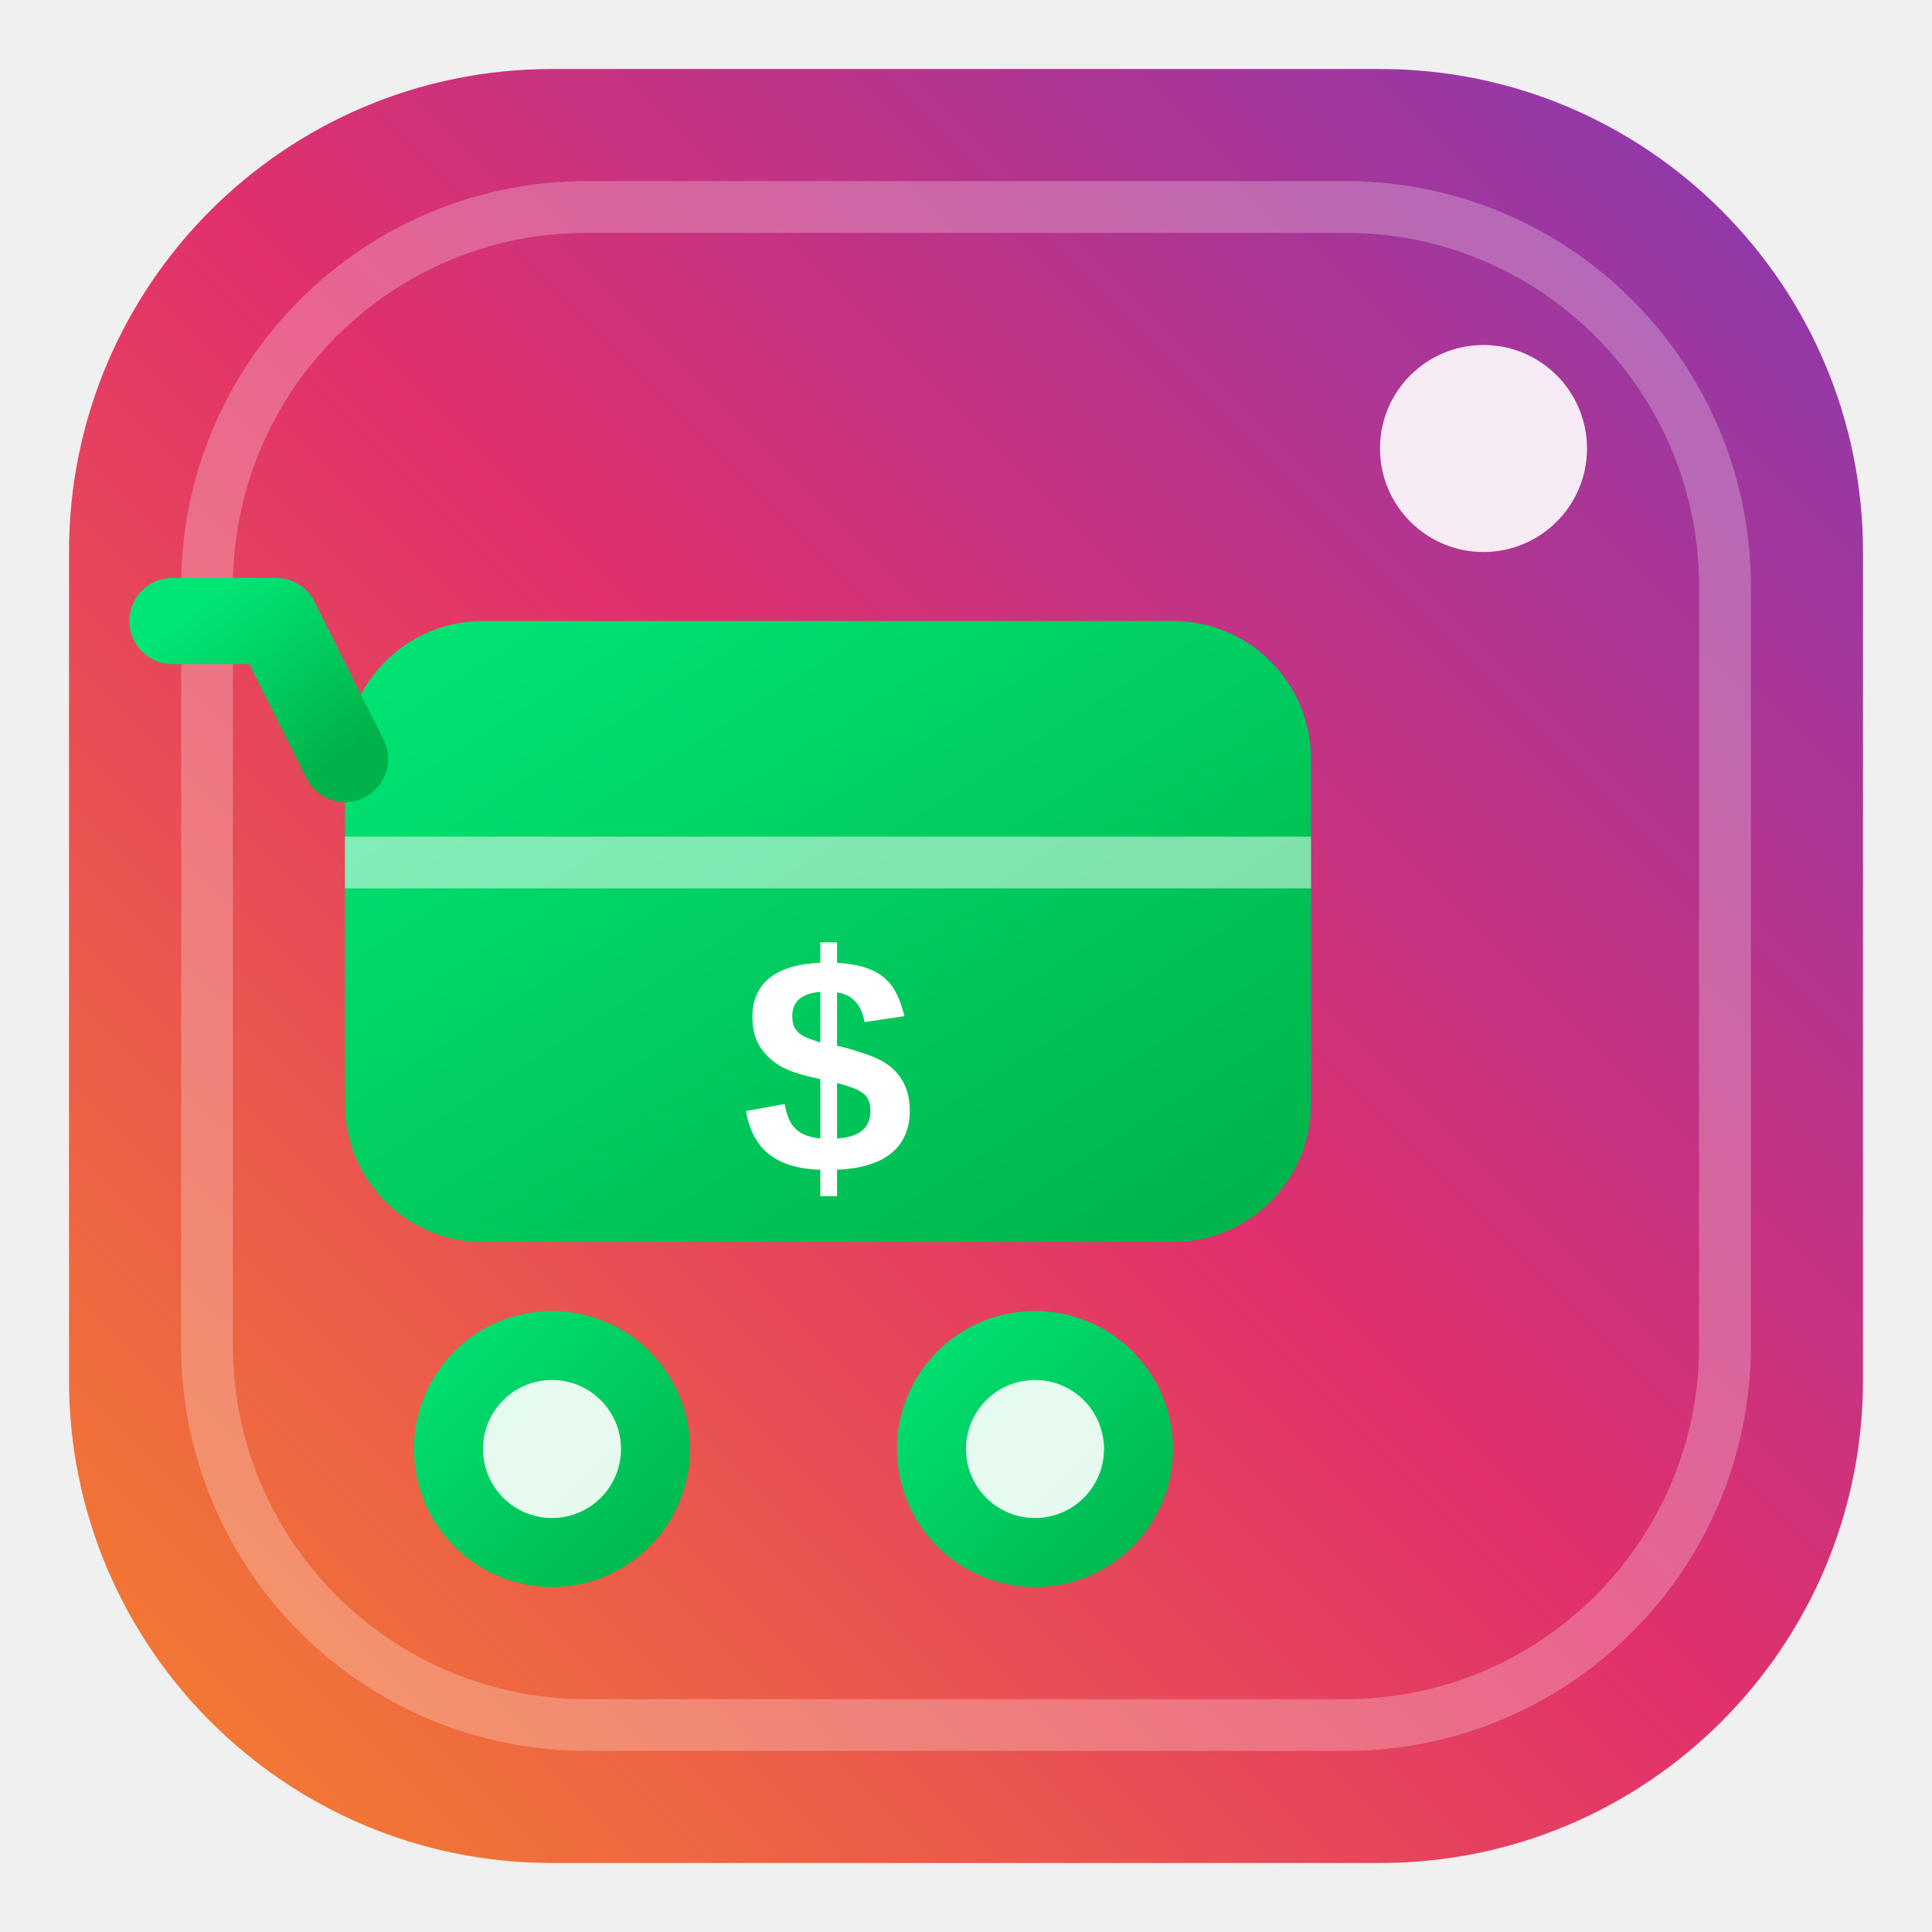
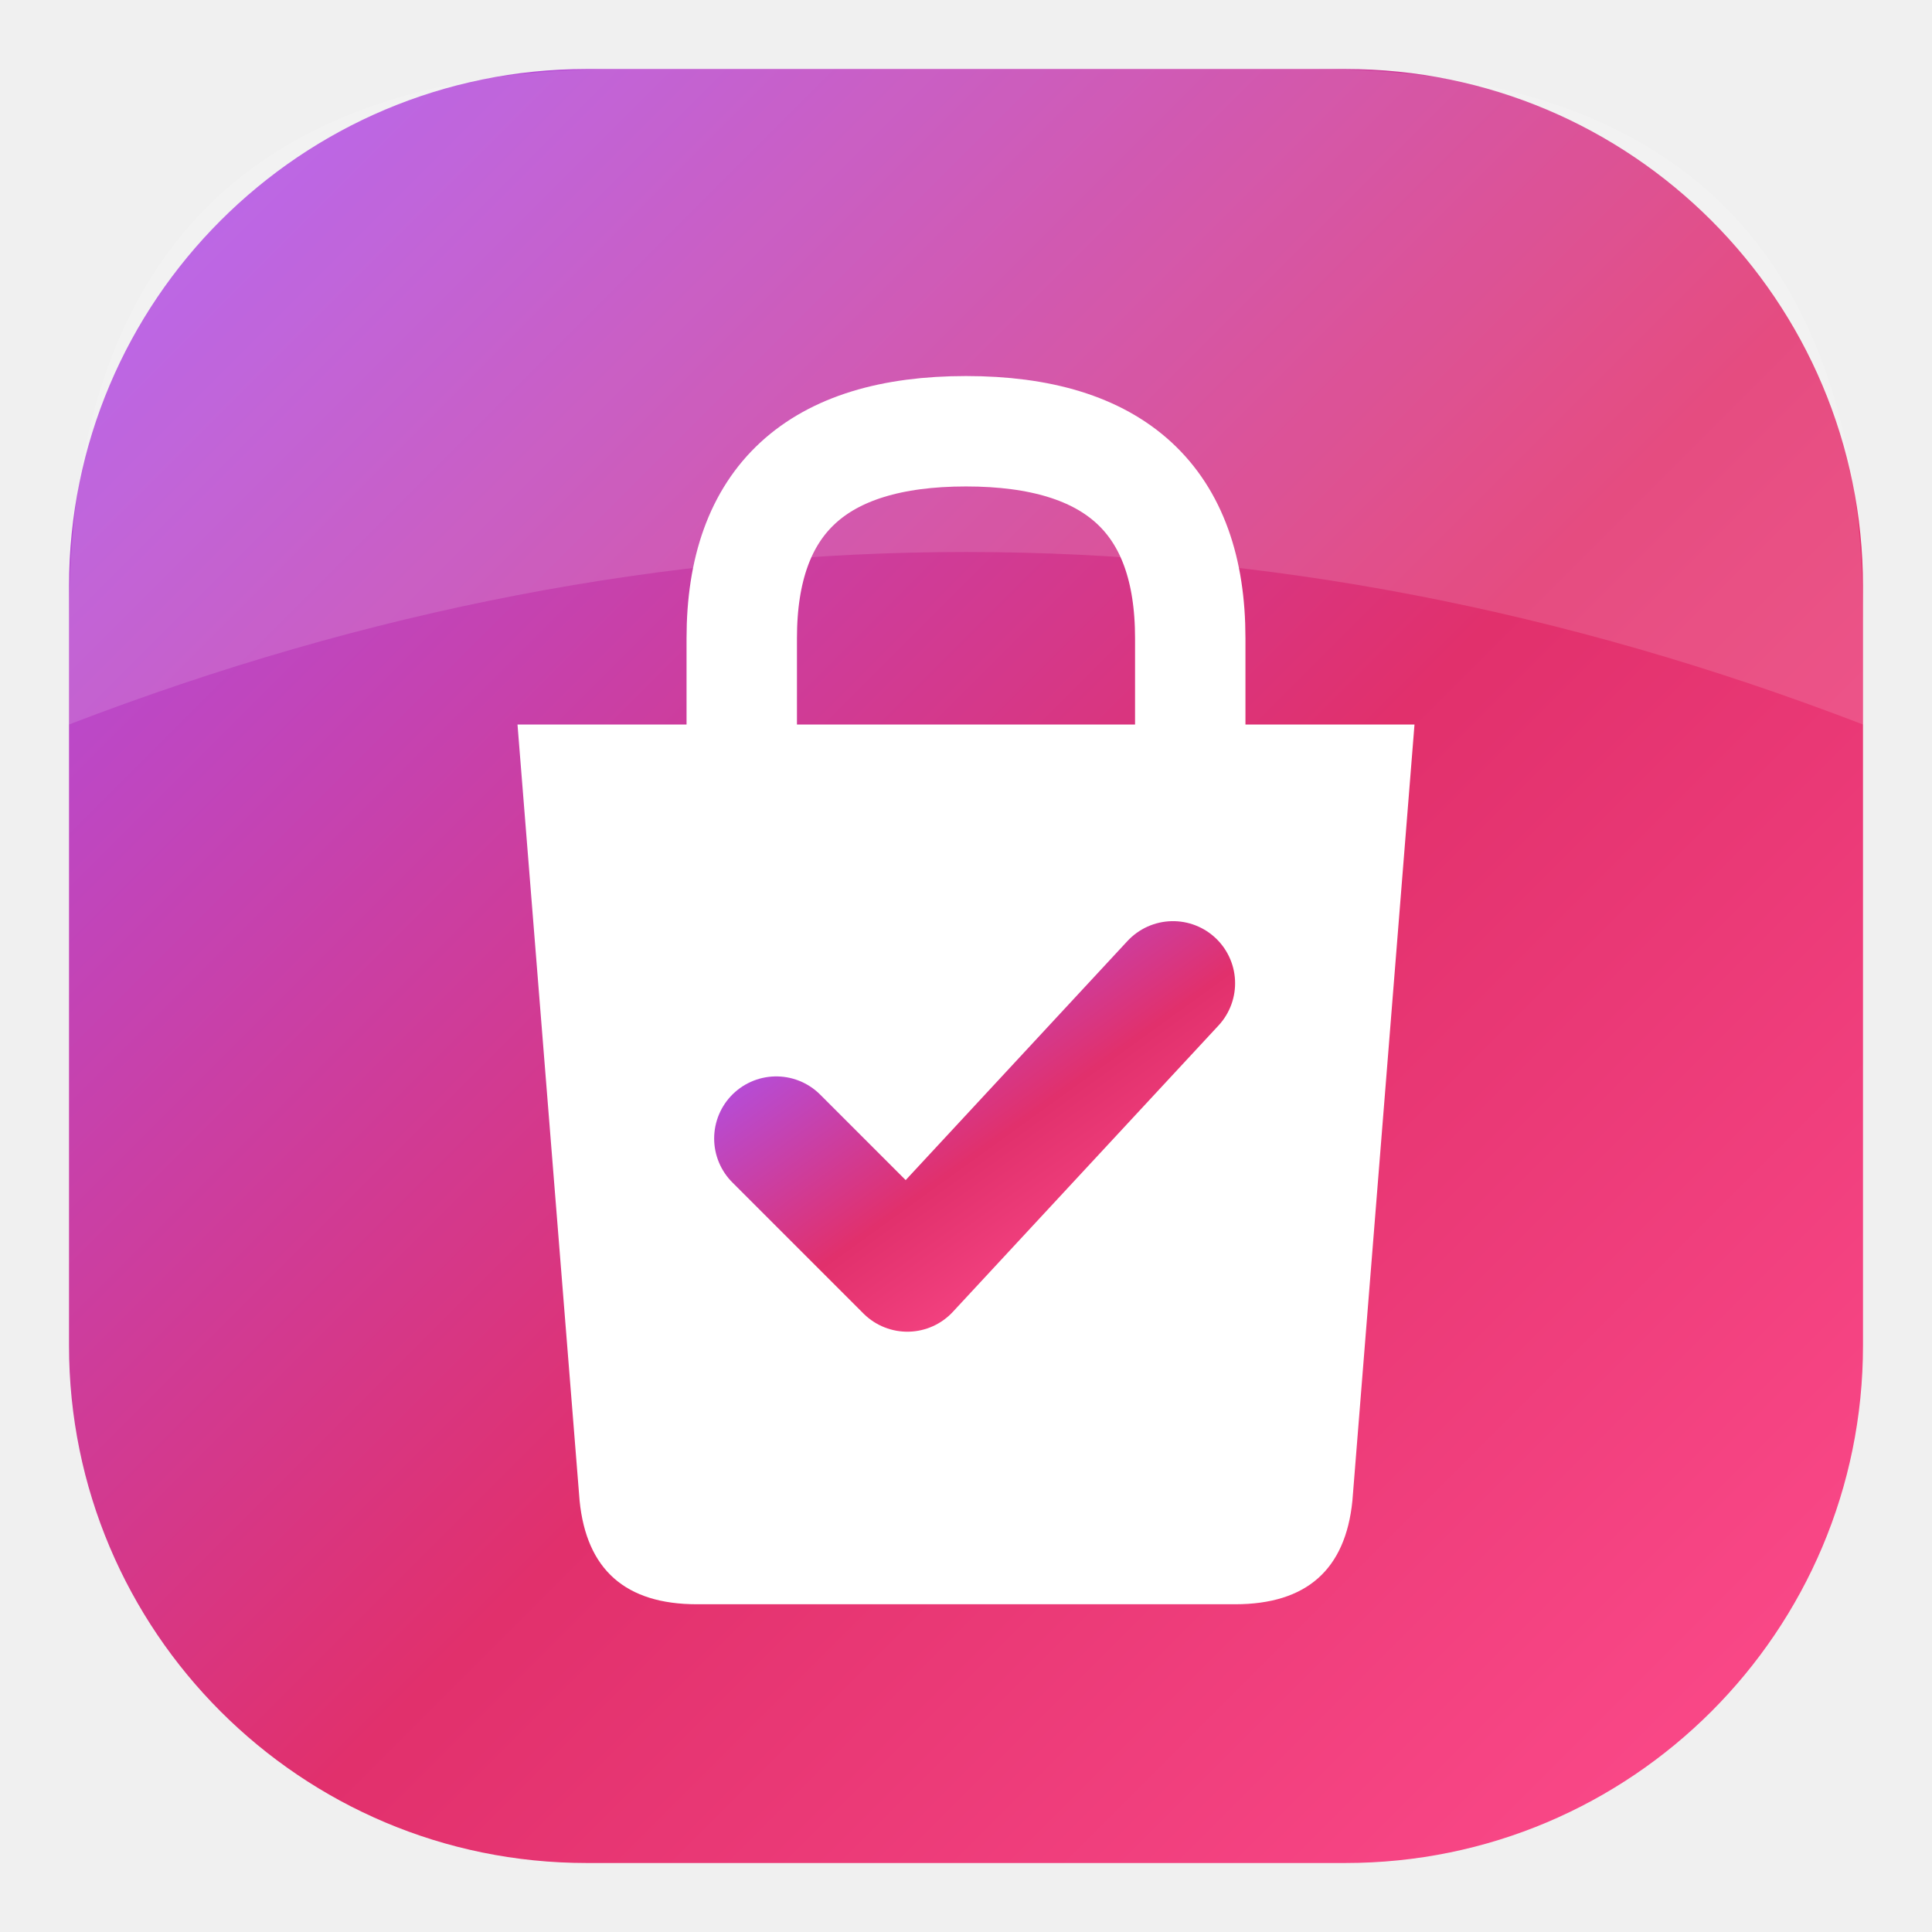
<svg xmlns="http://www.w3.org/2000/svg" viewBox="0 0 56 56" width="56" height="56">
  <defs>
-     <linearGradient id="ig" x1="0%" y1="100%" x2="100%" y2="0%">
-       <stop offset="0%" stop-color="#F58529" />
-       <stop offset="50%" stop-color="#E1306C" />
-       <stop offset="100%" stop-color="#833AB4" />
-     </linearGradient>
-     <linearGradient id="cart" x1="0%" y1="0%" x2="100%" y2="100%">
-       <stop offset="0%" stop-color="#00E676" />
-       <stop offset="100%" stop-color="#00B248" />
+     <linearGradient id="bg" x1="0%" y1="0%" x2="100%" y2="100%">
+       <stop offset="0%" stop-color="#A855F7" />
+       <stop offset="55%" stop-color="#E1306C" />
+       <stop offset="100%" stop-color="#FF4D8D" />
    </linearGradient>
  </defs>
-   <rect x="2" y="2" width="52" height="52" rx="14" fill="url(#ig)" />
-   <rect x="6" y="6" width="44" height="44" rx="11" fill="none" stroke="rgba(255,255,255,0.25)" stroke-width="1.5" />
-   <rect x="10" y="18" width="28" height="18" rx="4" fill="url(#cart)" />
-   <line x1="10" y1="25" x2="38" y2="25" stroke="rgba(255,255,255,0.5)" stroke-width="1.5" />
-   <text x="24" y="34" font-size="9" fill="white" font-weight="900" text-anchor="middle" font-family="Arial, sans-serif">$</text>
-   <path d="M10 22 L8 18 L5 18" stroke="url(#cart)" stroke-width="2.5" fill="none" stroke-linecap="round" stroke-linejoin="round" />
-   <circle cx="16" cy="42" r="4" fill="url(#cart)" />
-   <circle cx="16" cy="42" r="2" fill="white" opacity="0.9" />
-   <circle cx="30" cy="42" r="4" fill="url(#cart)" />
-   <circle cx="30" cy="42" r="2" fill="white" opacity="0.9" />
-   <circle cx="43" cy="13" r="3" fill="white" opacity="0.9" />
+   <rect x="2" y="2" width="52" height="52" rx="15" fill="url(#bg)" />
+   <path d="M2 18 Q2 2 18 2 H38 Q54 2 54 18 V21 Q28 11 2 21 Z" fill="rgba(255,255,255,0.14)" />
+   <path d="M15 21 H41 L39.2 43.5 Q38.9 46.5 35.8 46.5 H20.2 Q17.1 46.5 16.8 43.5 Z" fill="#ffffff" />
+   <path d="M21.5 23 V18.5 Q21.5 12.5 28 12.5 Q34.5 12.5 34.5 18.5 V23" fill="none" stroke="#ffffff" stroke-width="3.2" stroke-linecap="round" />
+   <path d="M22.5 33 l3.8 3.8 L34 28.5" fill="none" stroke="url(#bg)" stroke-width="3.6" stroke-linecap="round" stroke-linejoin="round" />
</svg>
